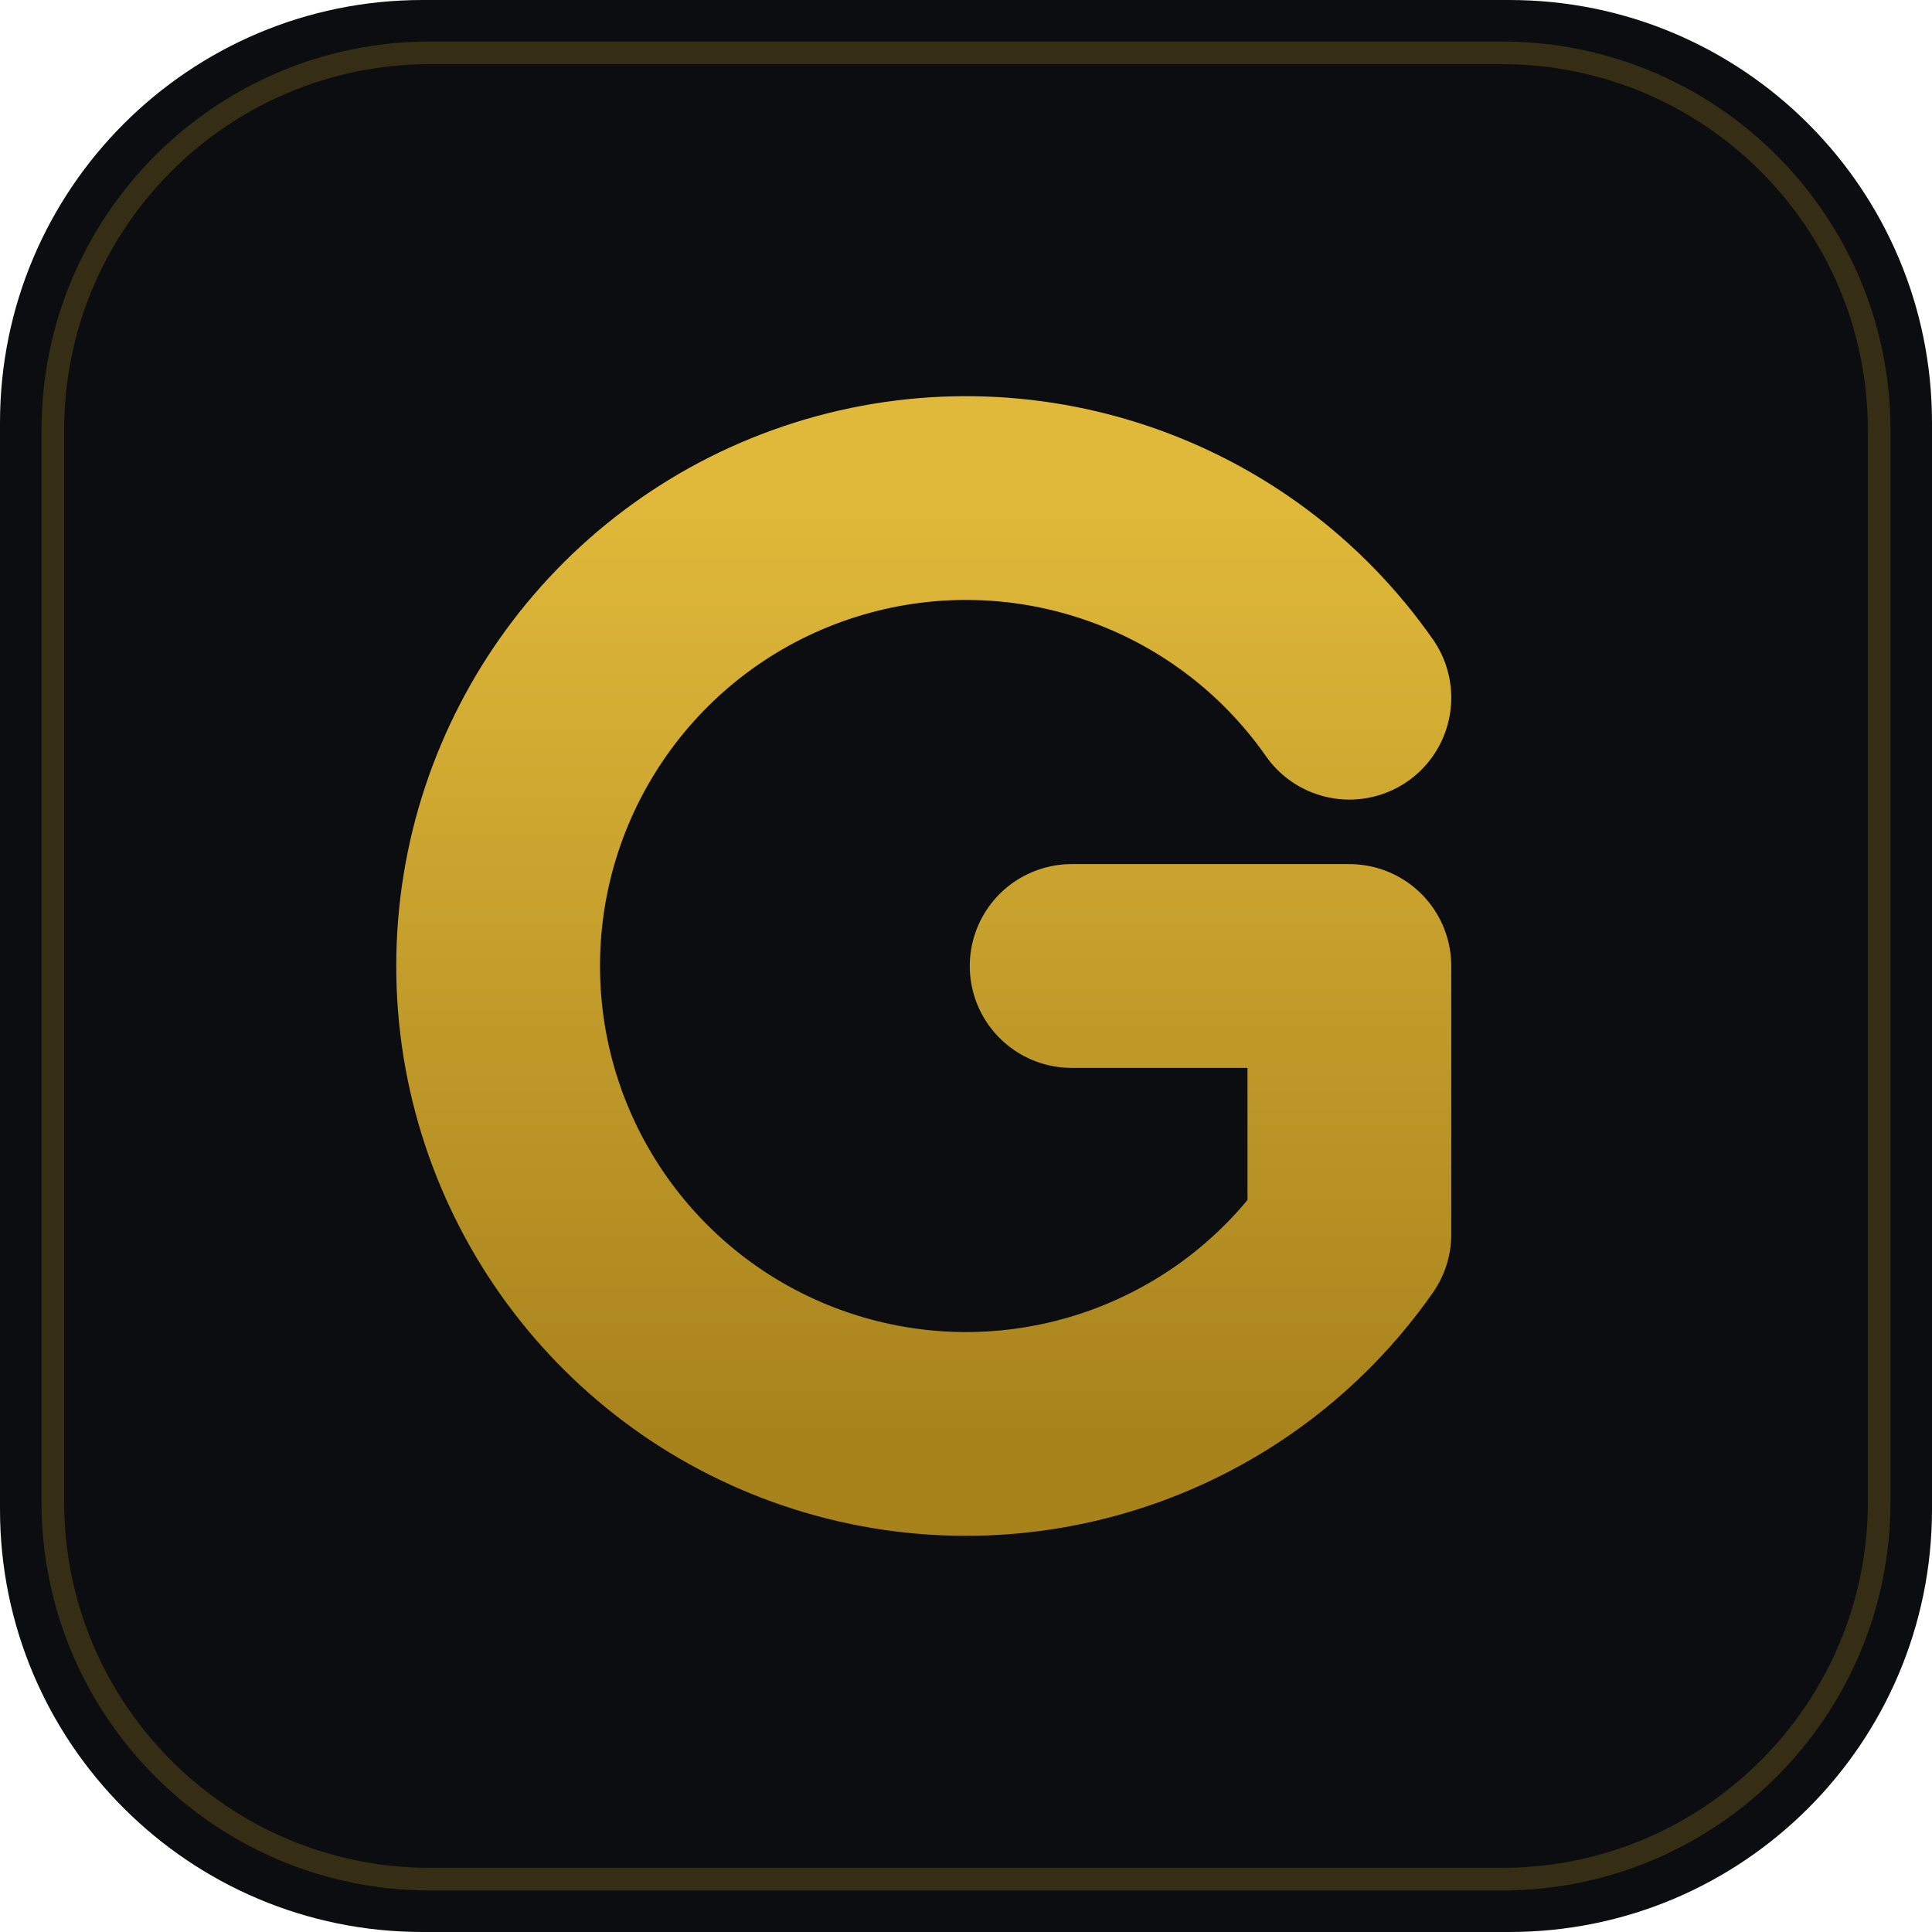
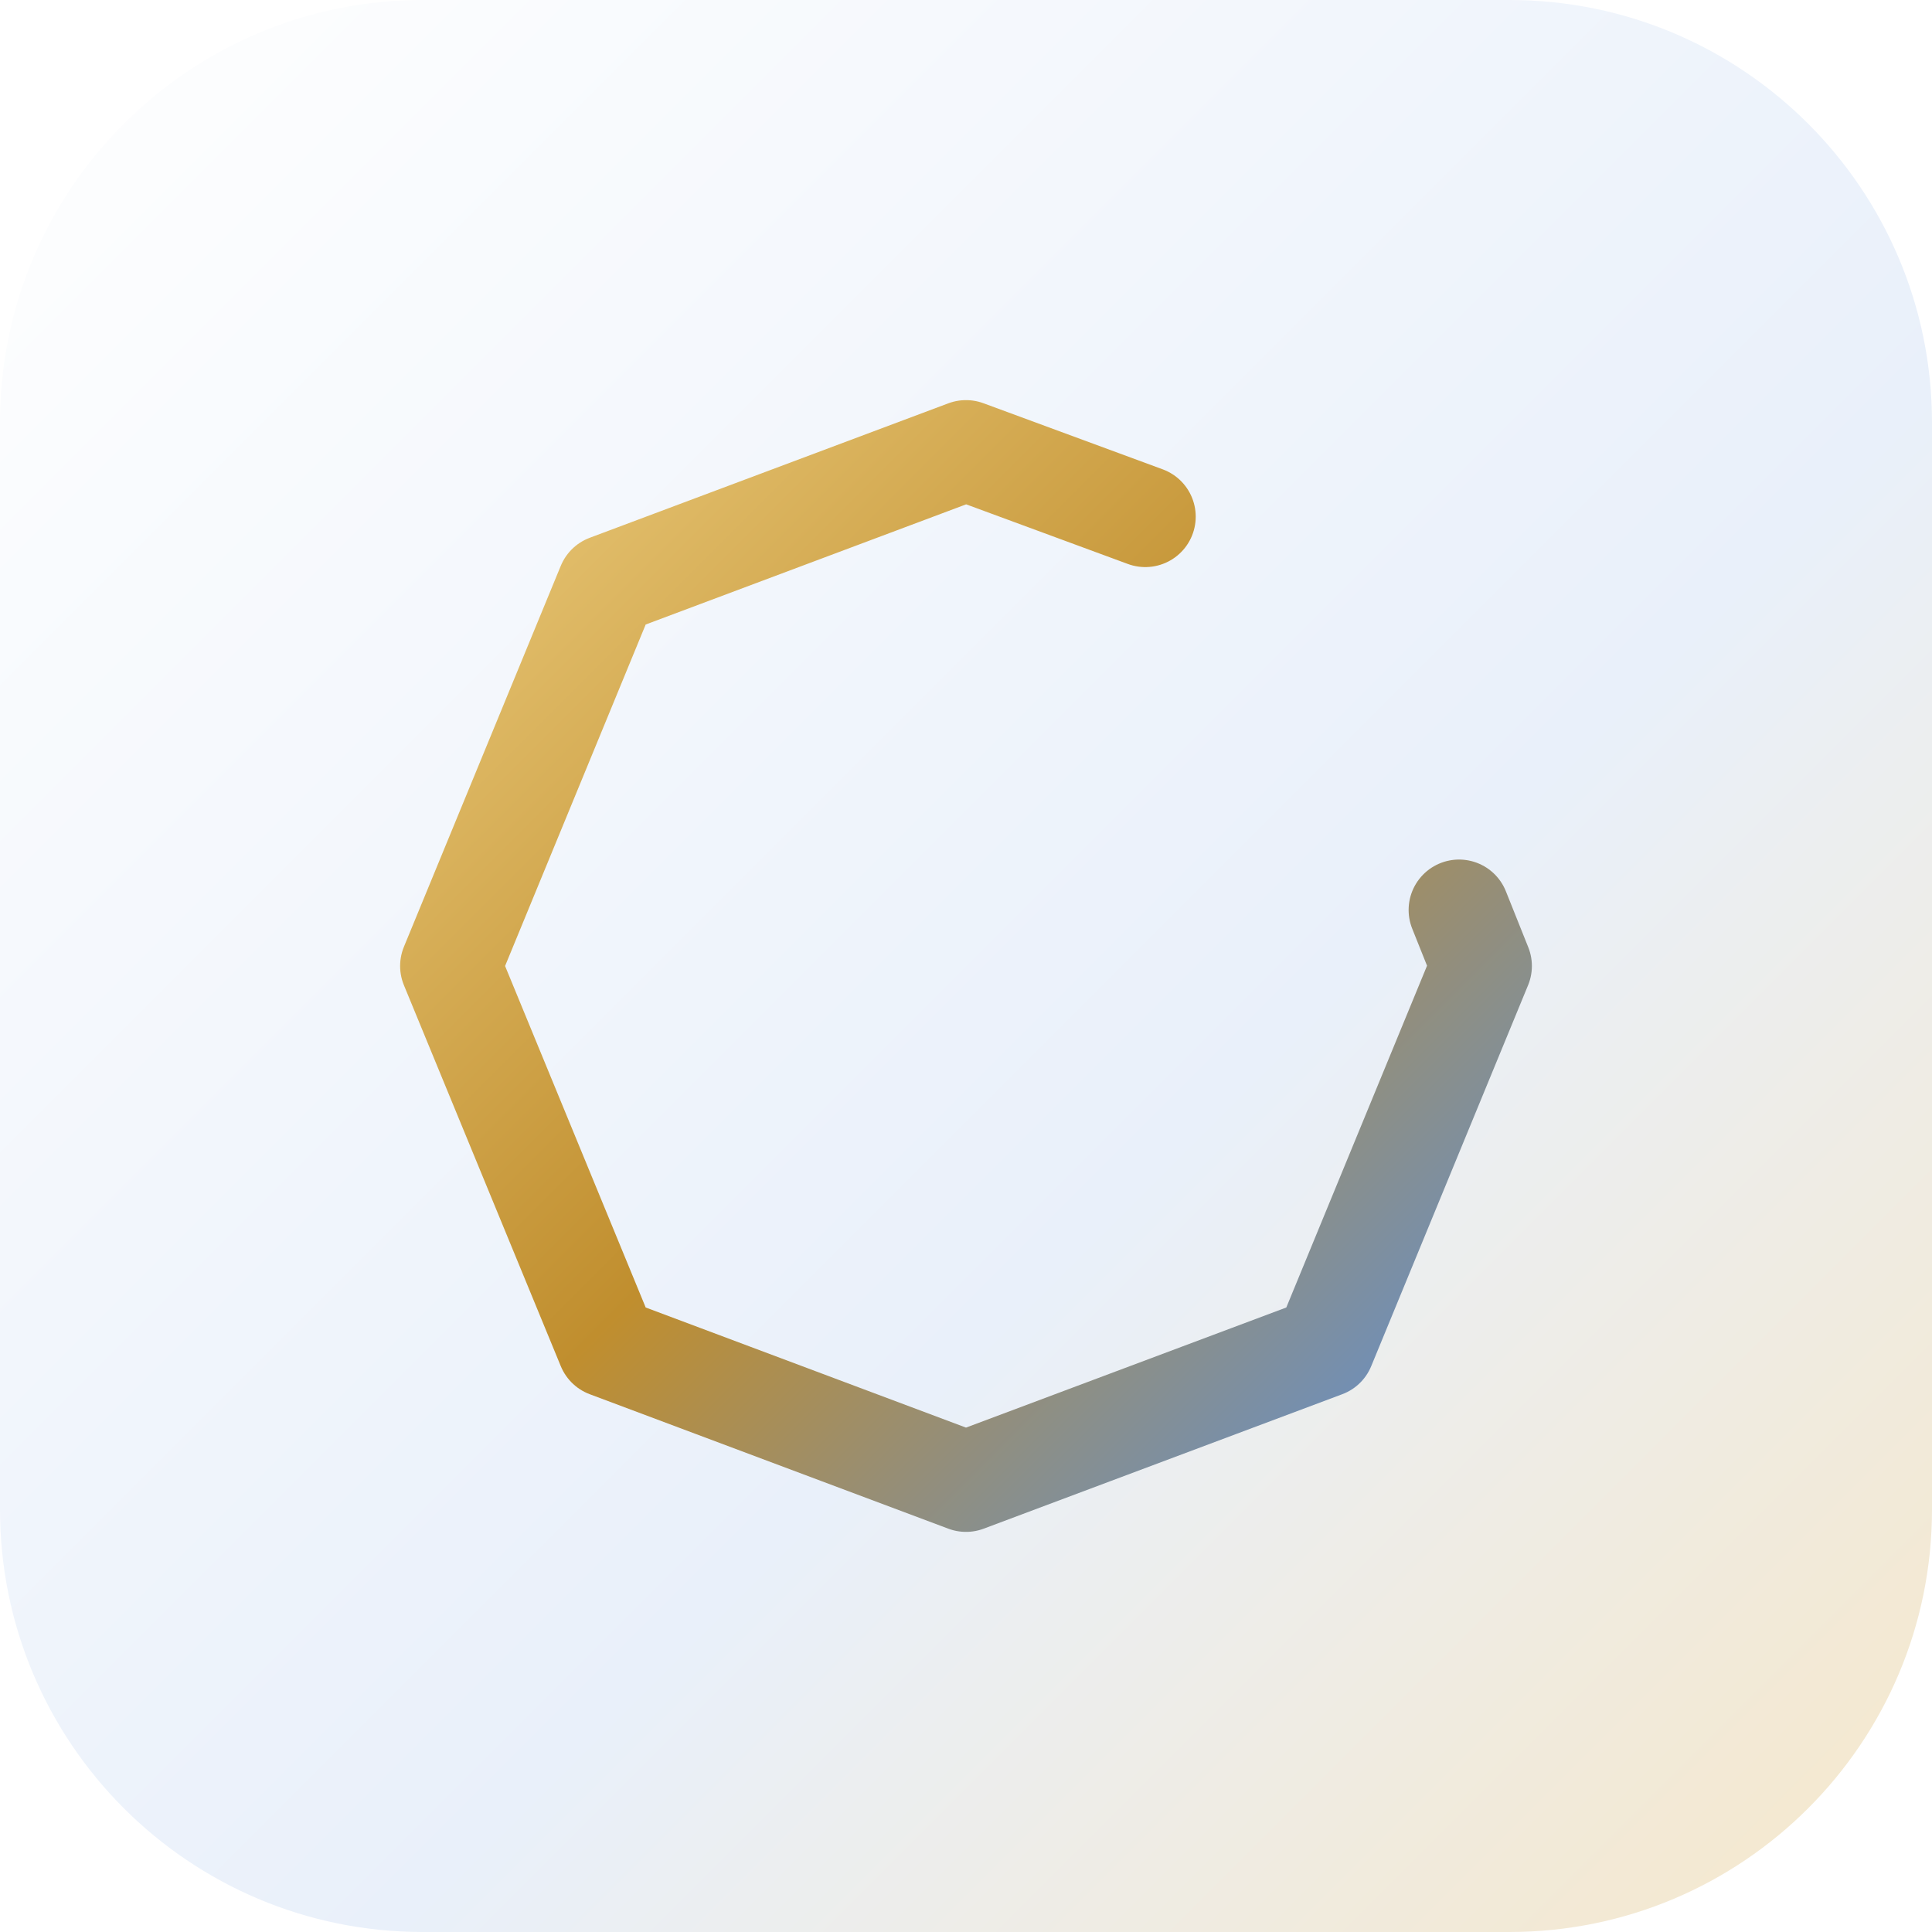
- <svg xmlns="http://www.w3.org/2000/svg" viewBox="0 0 512 512" width="512" height="512">
+ <svg xmlns="http://www.w3.org/2000/svg" width="512" height="512" viewBox="0 0 512 512">
  <defs>
-     <linearGradient id="oro" x1="0" y1="0" x2="0" y2="1">
-       <stop offset="0" stop-color="#e0b93a" />
-       <stop offset="1" stop-color="#a8831c" />
+     <linearGradient id="v" x1="0" y1="0" x2="1" y2="1">
+       <stop offset="0" stop-color="#E9C878" />
+       <stop offset="0.5" stop-color="#C08E2E" />
+       <stop offset="1" stop-color="#5E8FD6" />
+     </linearGradient>
+     <linearGradient id="f" x1="0" y1="0" x2="1" y2="1">
+       <stop offset="0" stop-color="#FFFFFF" />
+       <stop offset="0.6" stop-color="#E9F0FA" />
+       <stop offset="1" stop-color="#F6E7C9" />
    </linearGradient>
  </defs>
-   <rect width="512" height="512" rx="112" fill="#0b0d10" />
-   <rect x="14" y="14" width="484" height="484" rx="100" fill="none" stroke="#c9a227" stroke-opacity="0.22" stroke-width="6" />
-   <path d="M 357.6 184.9             A 124 124 0 1 0 357.6 327.1             L 357.6 256             L 284 256" fill="none" stroke="url(#oro)" stroke-width="54" stroke-linecap="round" stroke-linejoin="round" />
+   <rect width="512" height="512" rx="112" fill="url(#f)" />
+   <g transform="translate(107.52 107.52) scale(2.9696)">
+     <path d="M66 9.9 L50 4 L18 16 L4 50 L18 84 L50 96 L82 84 L96 50 L94 45" fill="none" stroke="url(#v)" stroke-width="9" stroke-linejoin="round" stroke-linecap="round" />
+     <path d="M50 52 H80" stroke="url(#v)" stroke-width="9" stroke-linecap="round" />
+   </g>
</svg>
